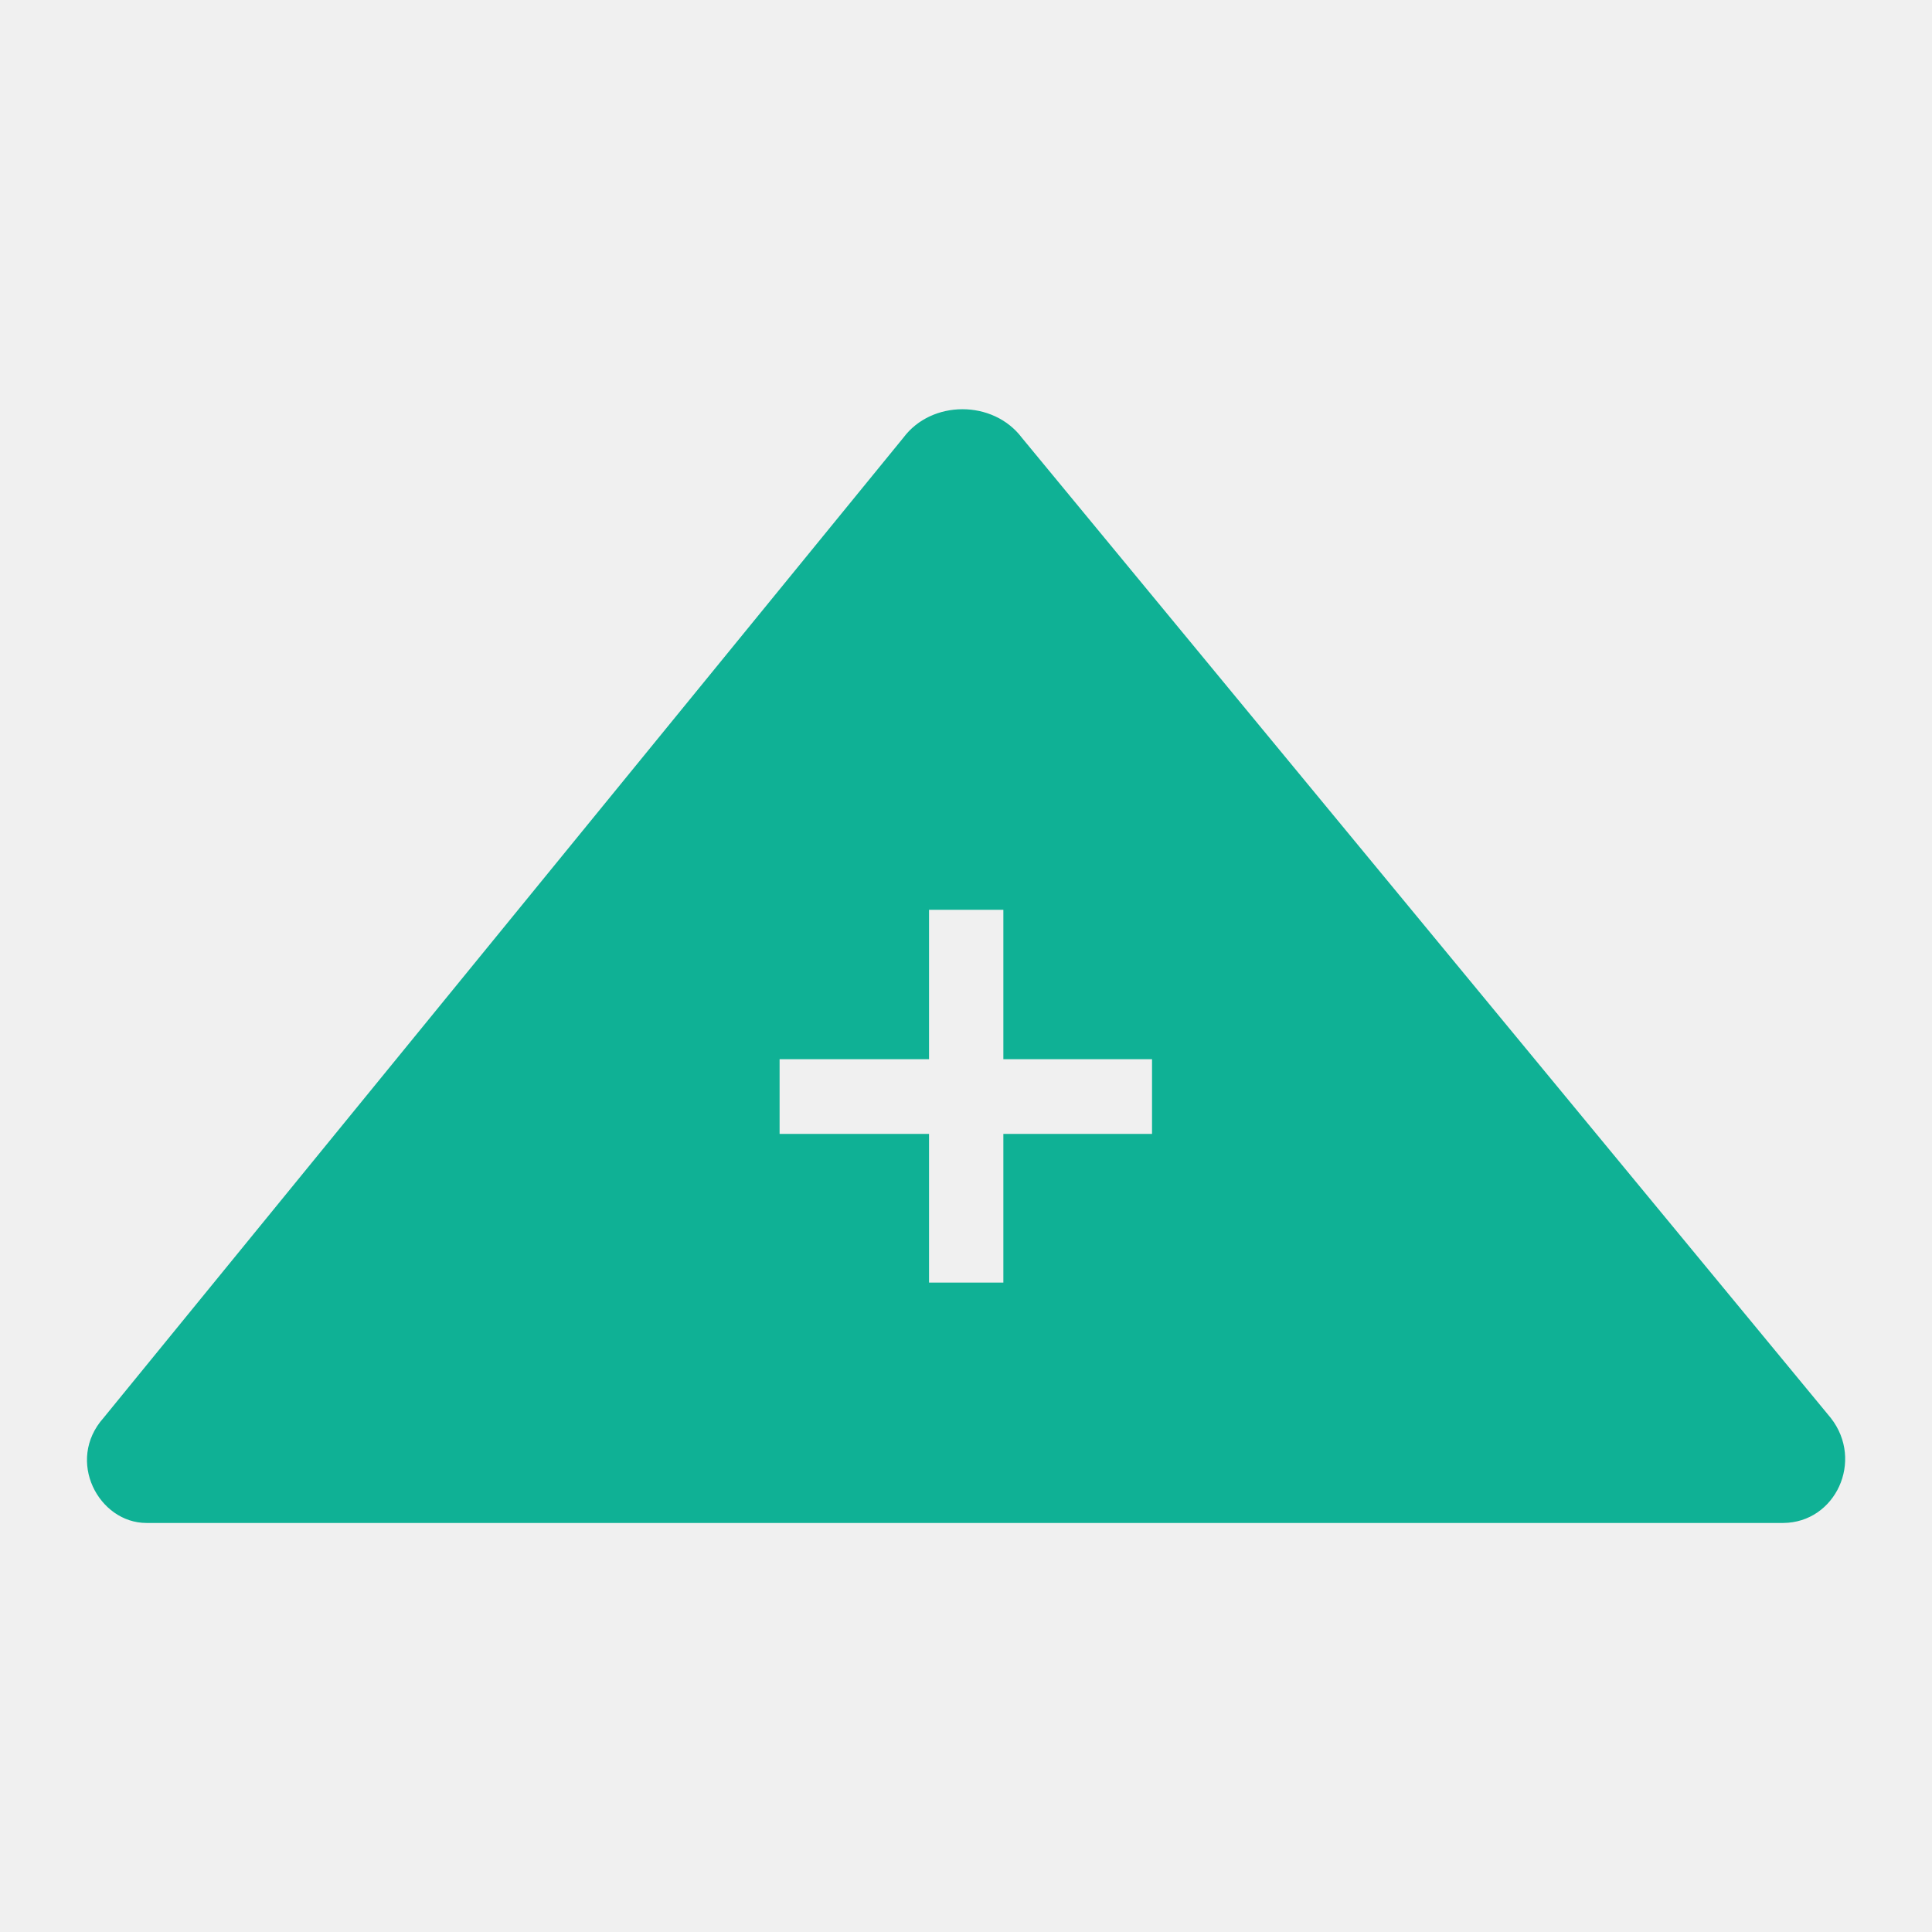
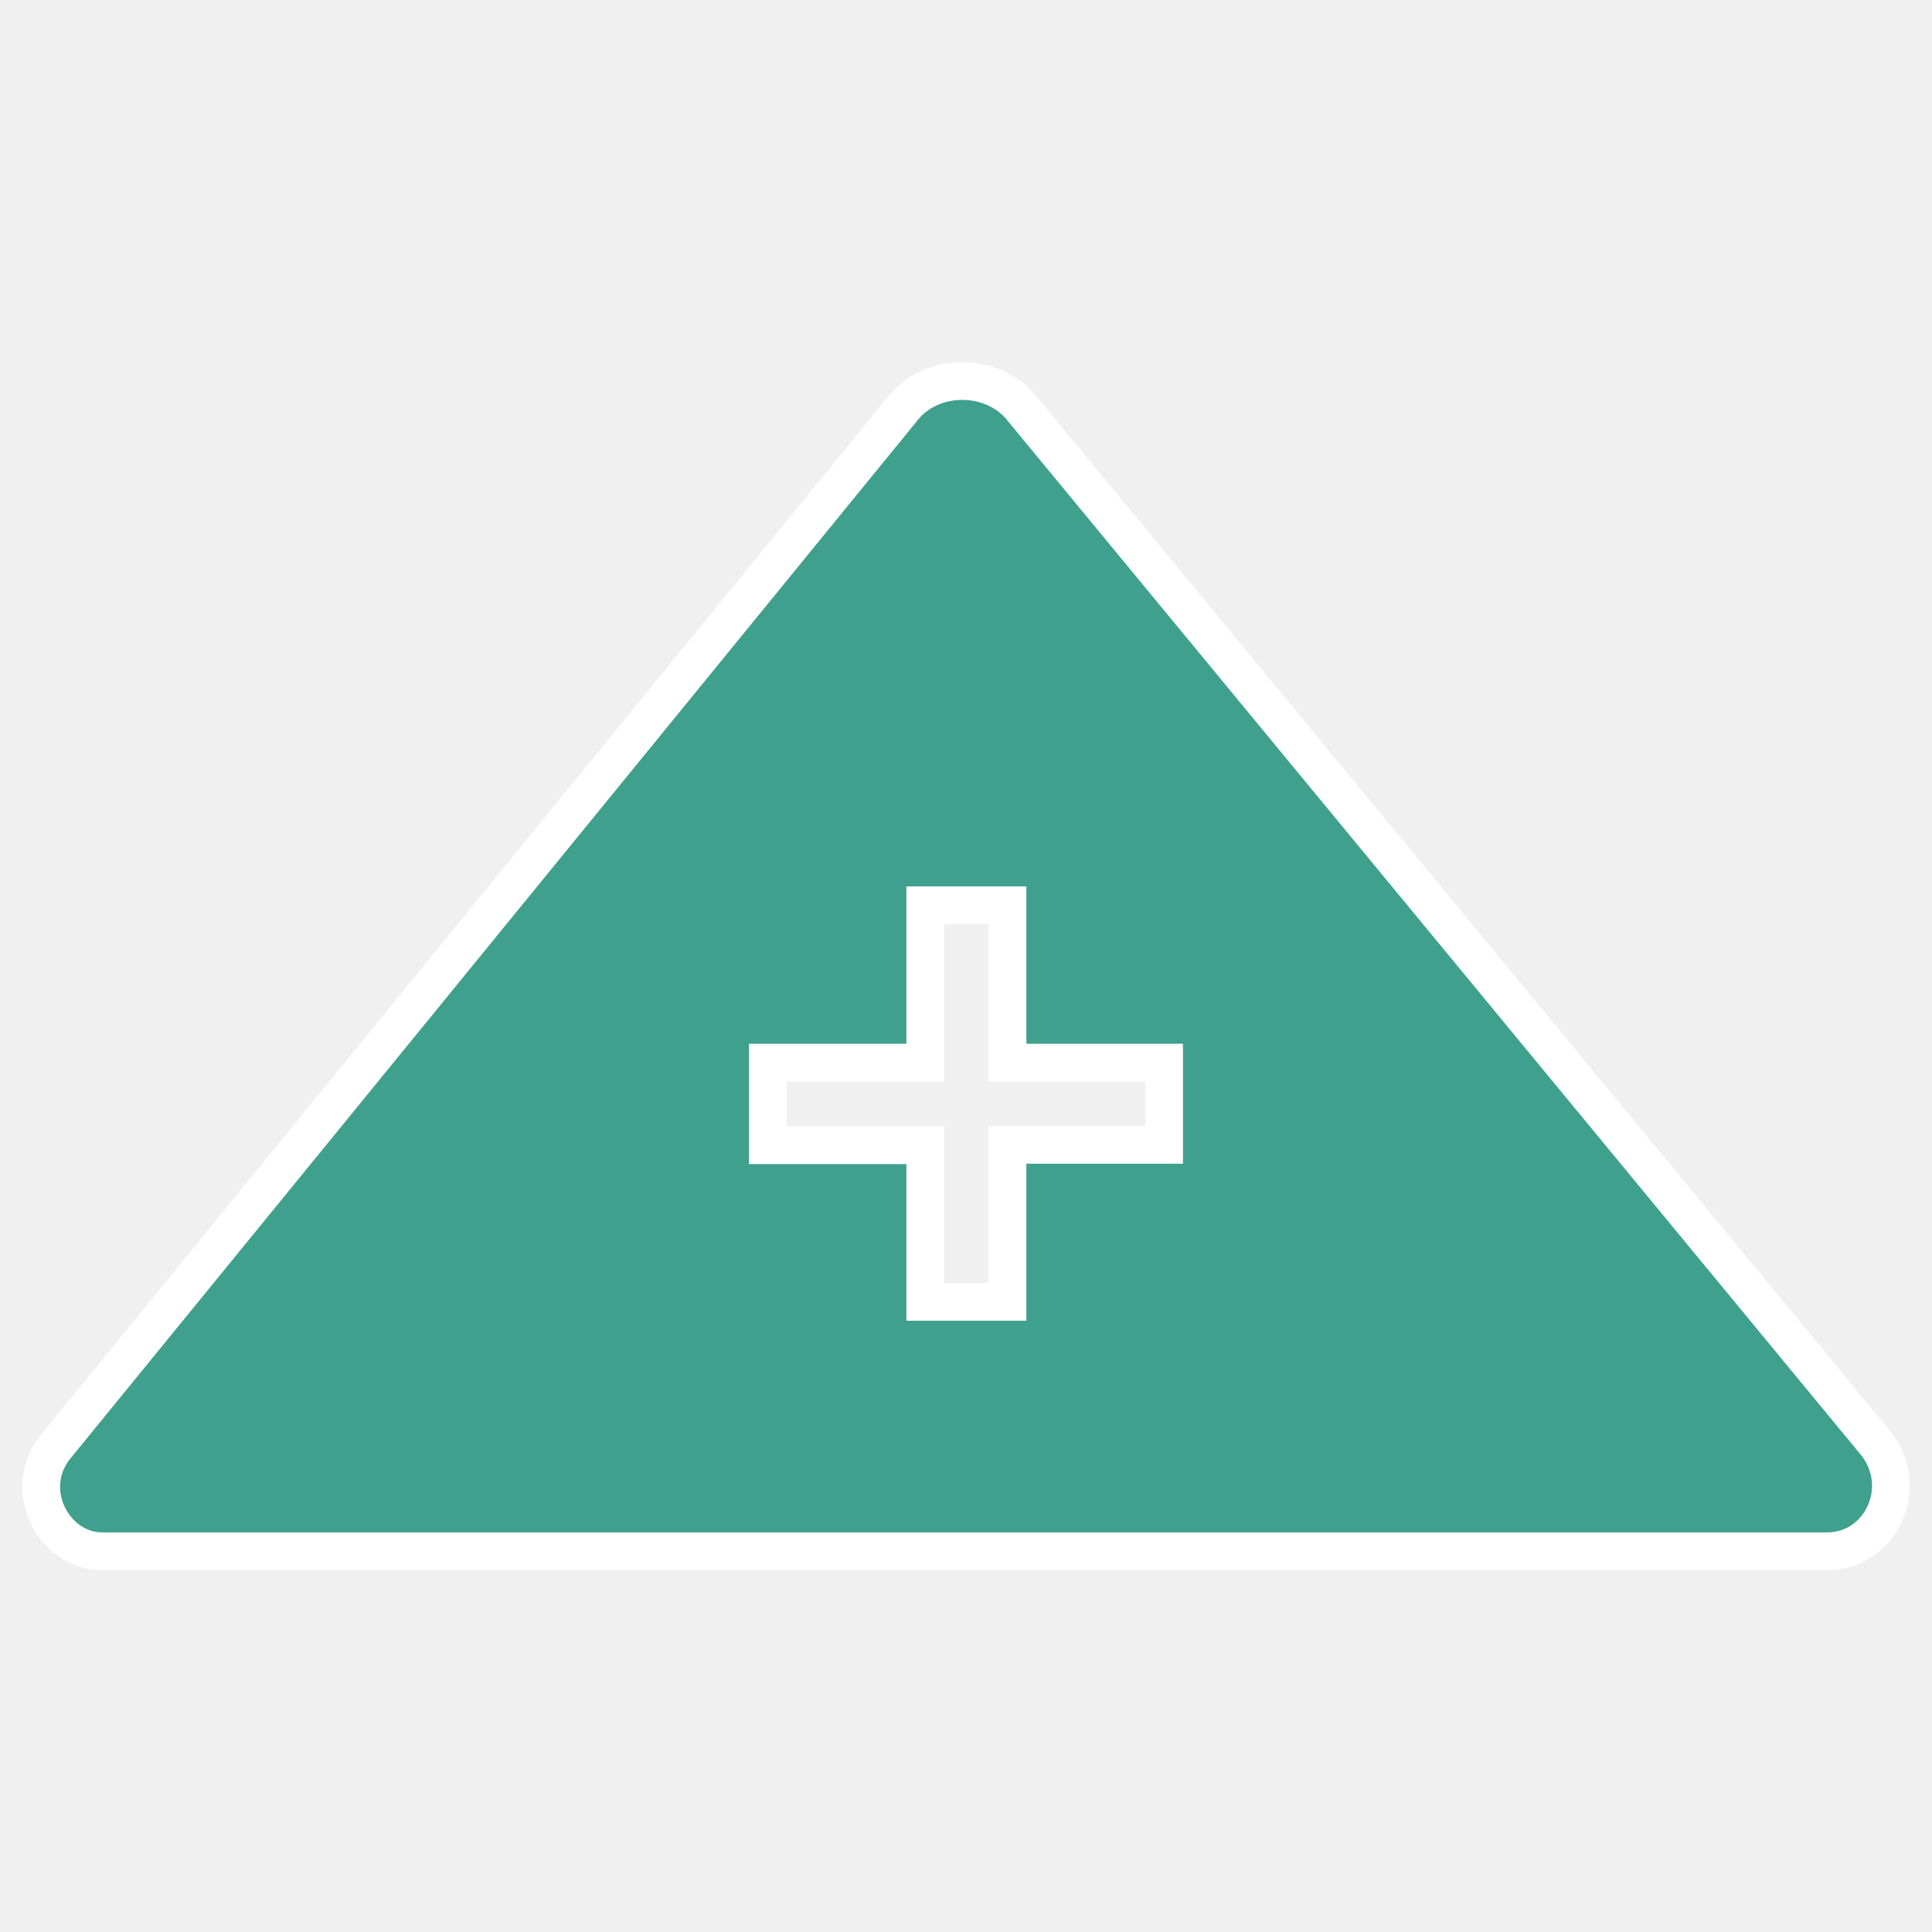
<svg xmlns="http://www.w3.org/2000/svg" version="1.1" id="Layer_1" x="0px" y="0px" viewBox="0 0 512 512" style="enable-background:new 0 0 512 512;" xml:space="preserve">
  <style type="text/css">
- 	.st0{fill:#0FB195;stroke:#0FB195;stroke-miterlimit:10;}
+ 	.st0{fill:#40A08E;stroke:#FFFFFF;stroke-width:10;stroke-miterlimit:10;}
</style>
-   <path class="st0" d="M484.8,376.1L270.4,116.3c-7.4-9.8-23.3-9.8-30.6,0l-212,259.8c-9.8,11-1.2,27,11,27h433.8  C486,403,493.4,387.1,484.8,376.1z M305.8,301h-39.4v39.4h-20.7V301h-39.6v-20.8h39.6v-39.6h20.7v39.6h39.4L305.8,301L305.8,301z" />
+   <path class="st0" d="M497.2,382.6l-226-273.9c-7.8-10.3-24.6-10.3-32.3,0L15.4,382.6c-10.3,11.6-1.3,28.5,11.6,28.5h457.3  C498.5,411,506.3,394.2,497.2,382.6z M308.5,303.4h-41.5V345h-21.8v-41.5h-41.7v-21.9h41.7v-41.7h21.8v41.7h41.5L308.5,303.4  L308.5,303.4z" />
</svg>
